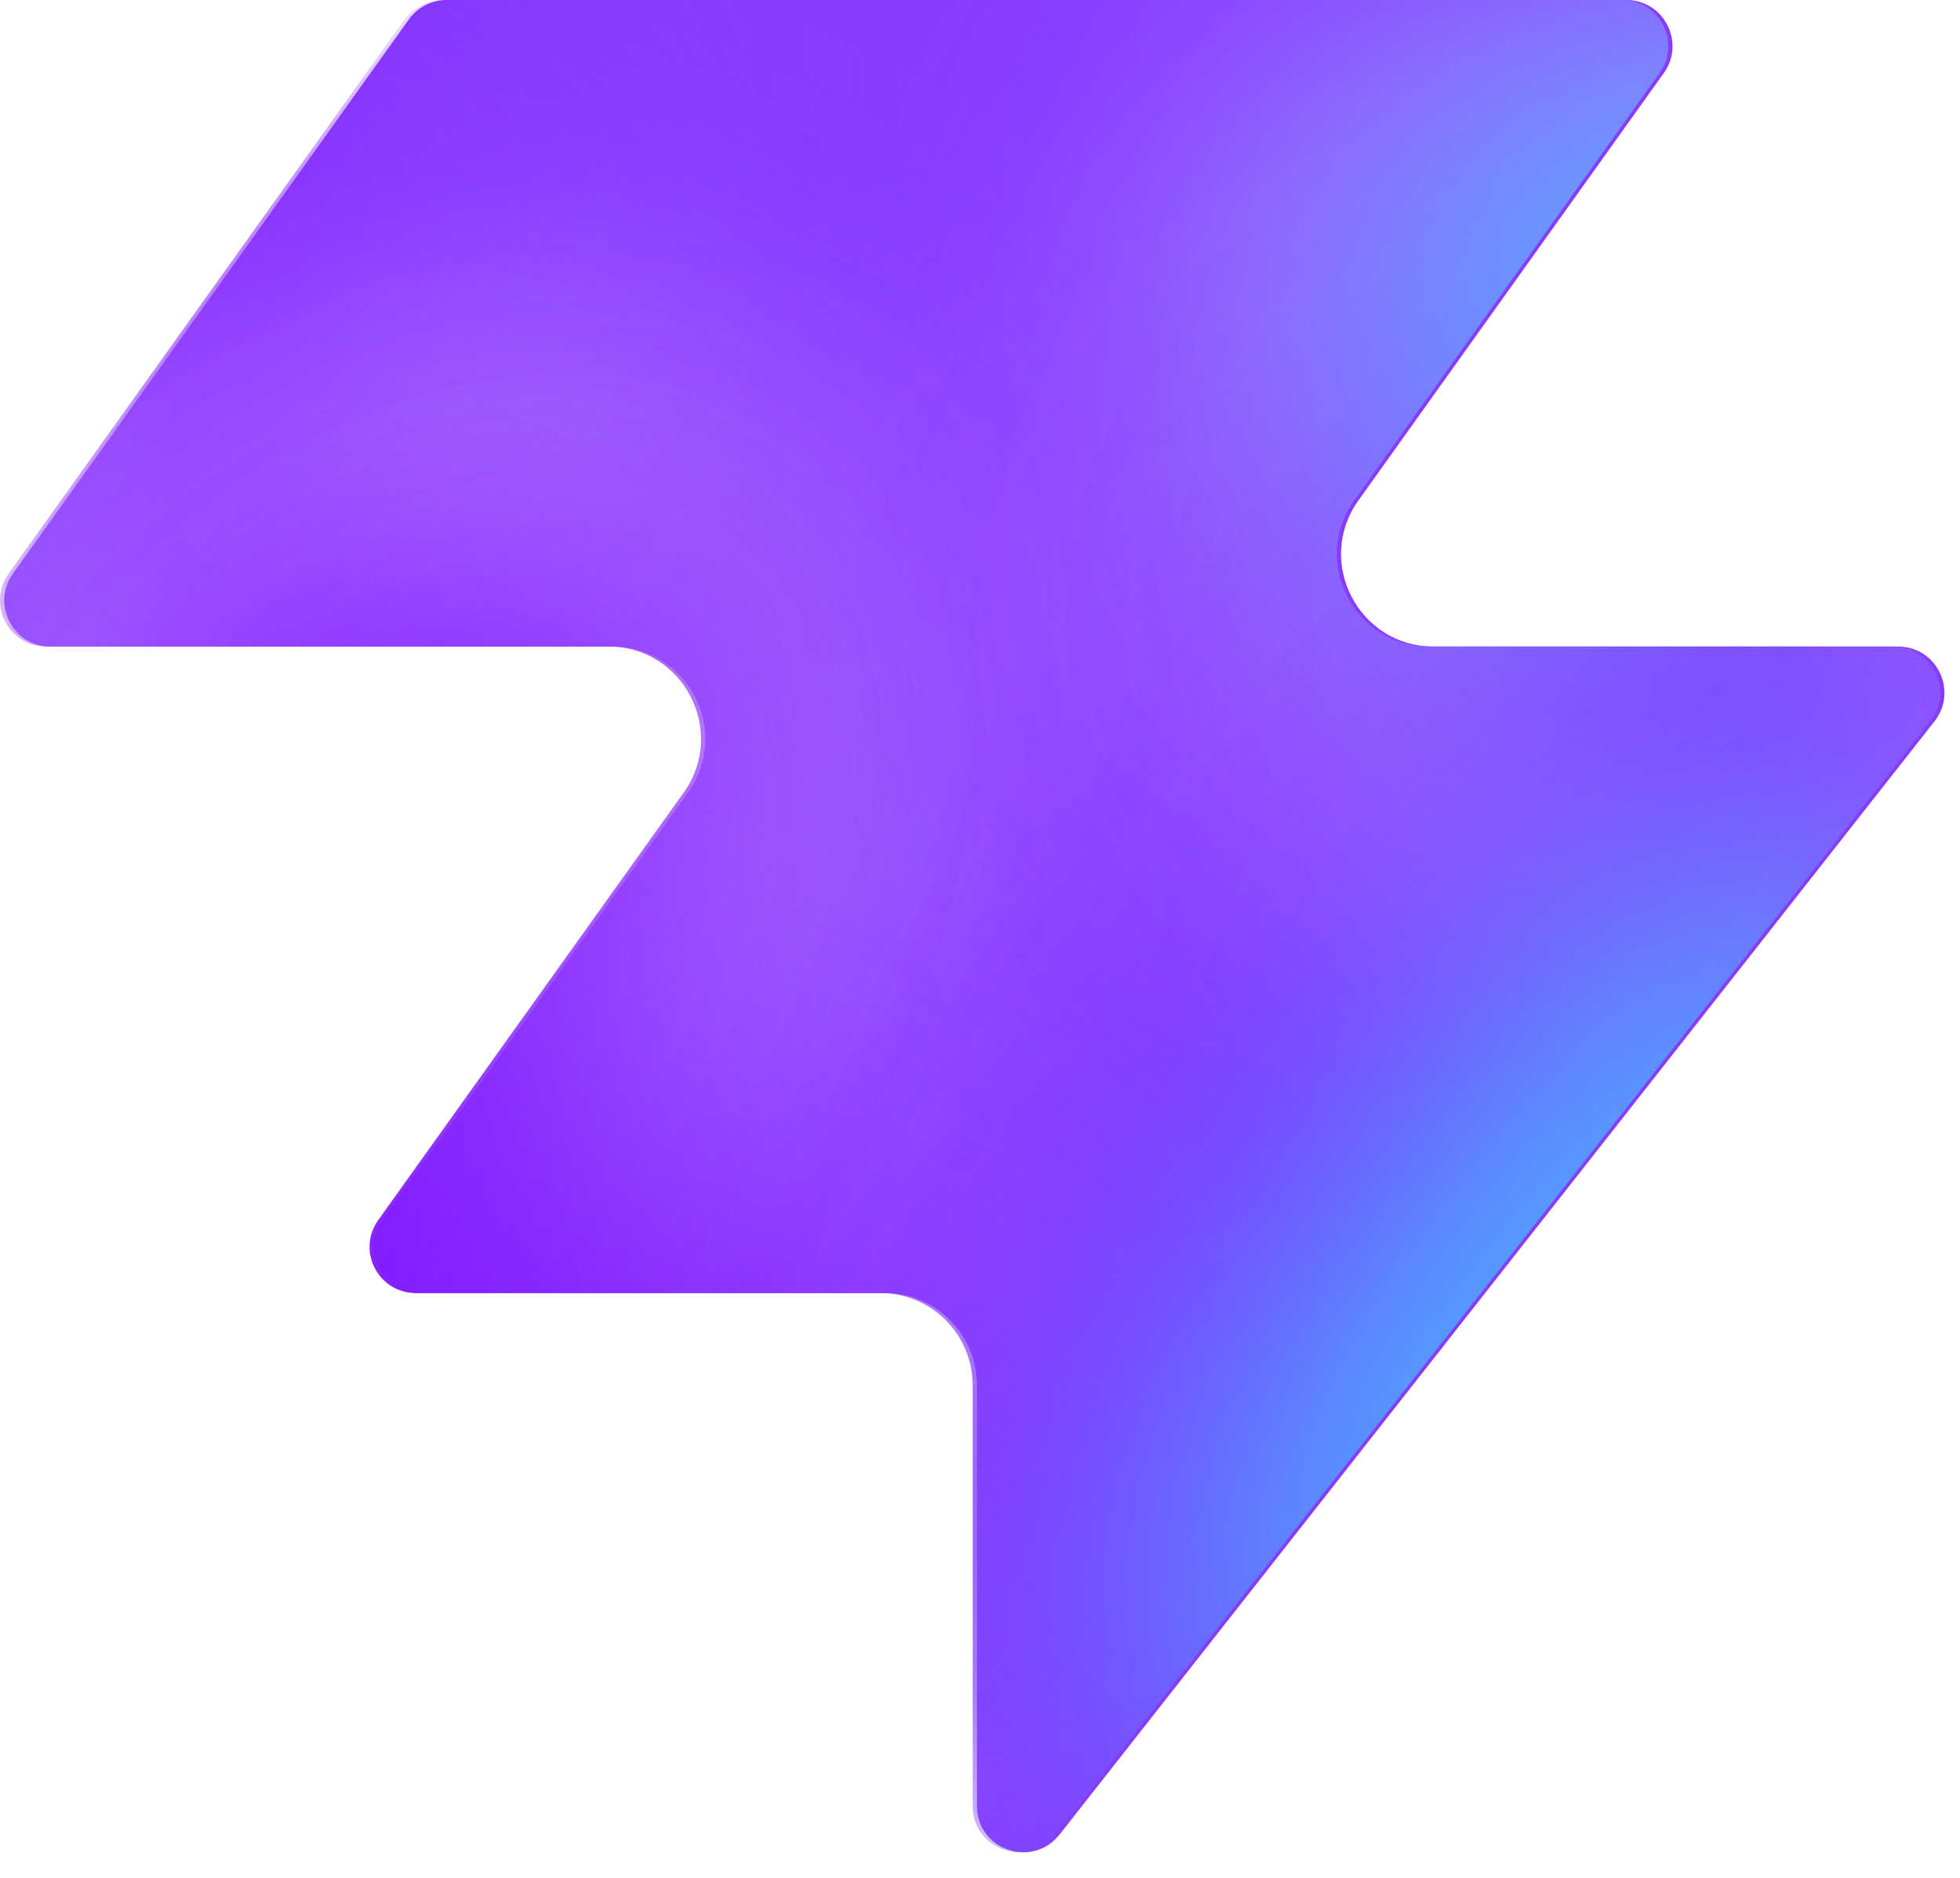
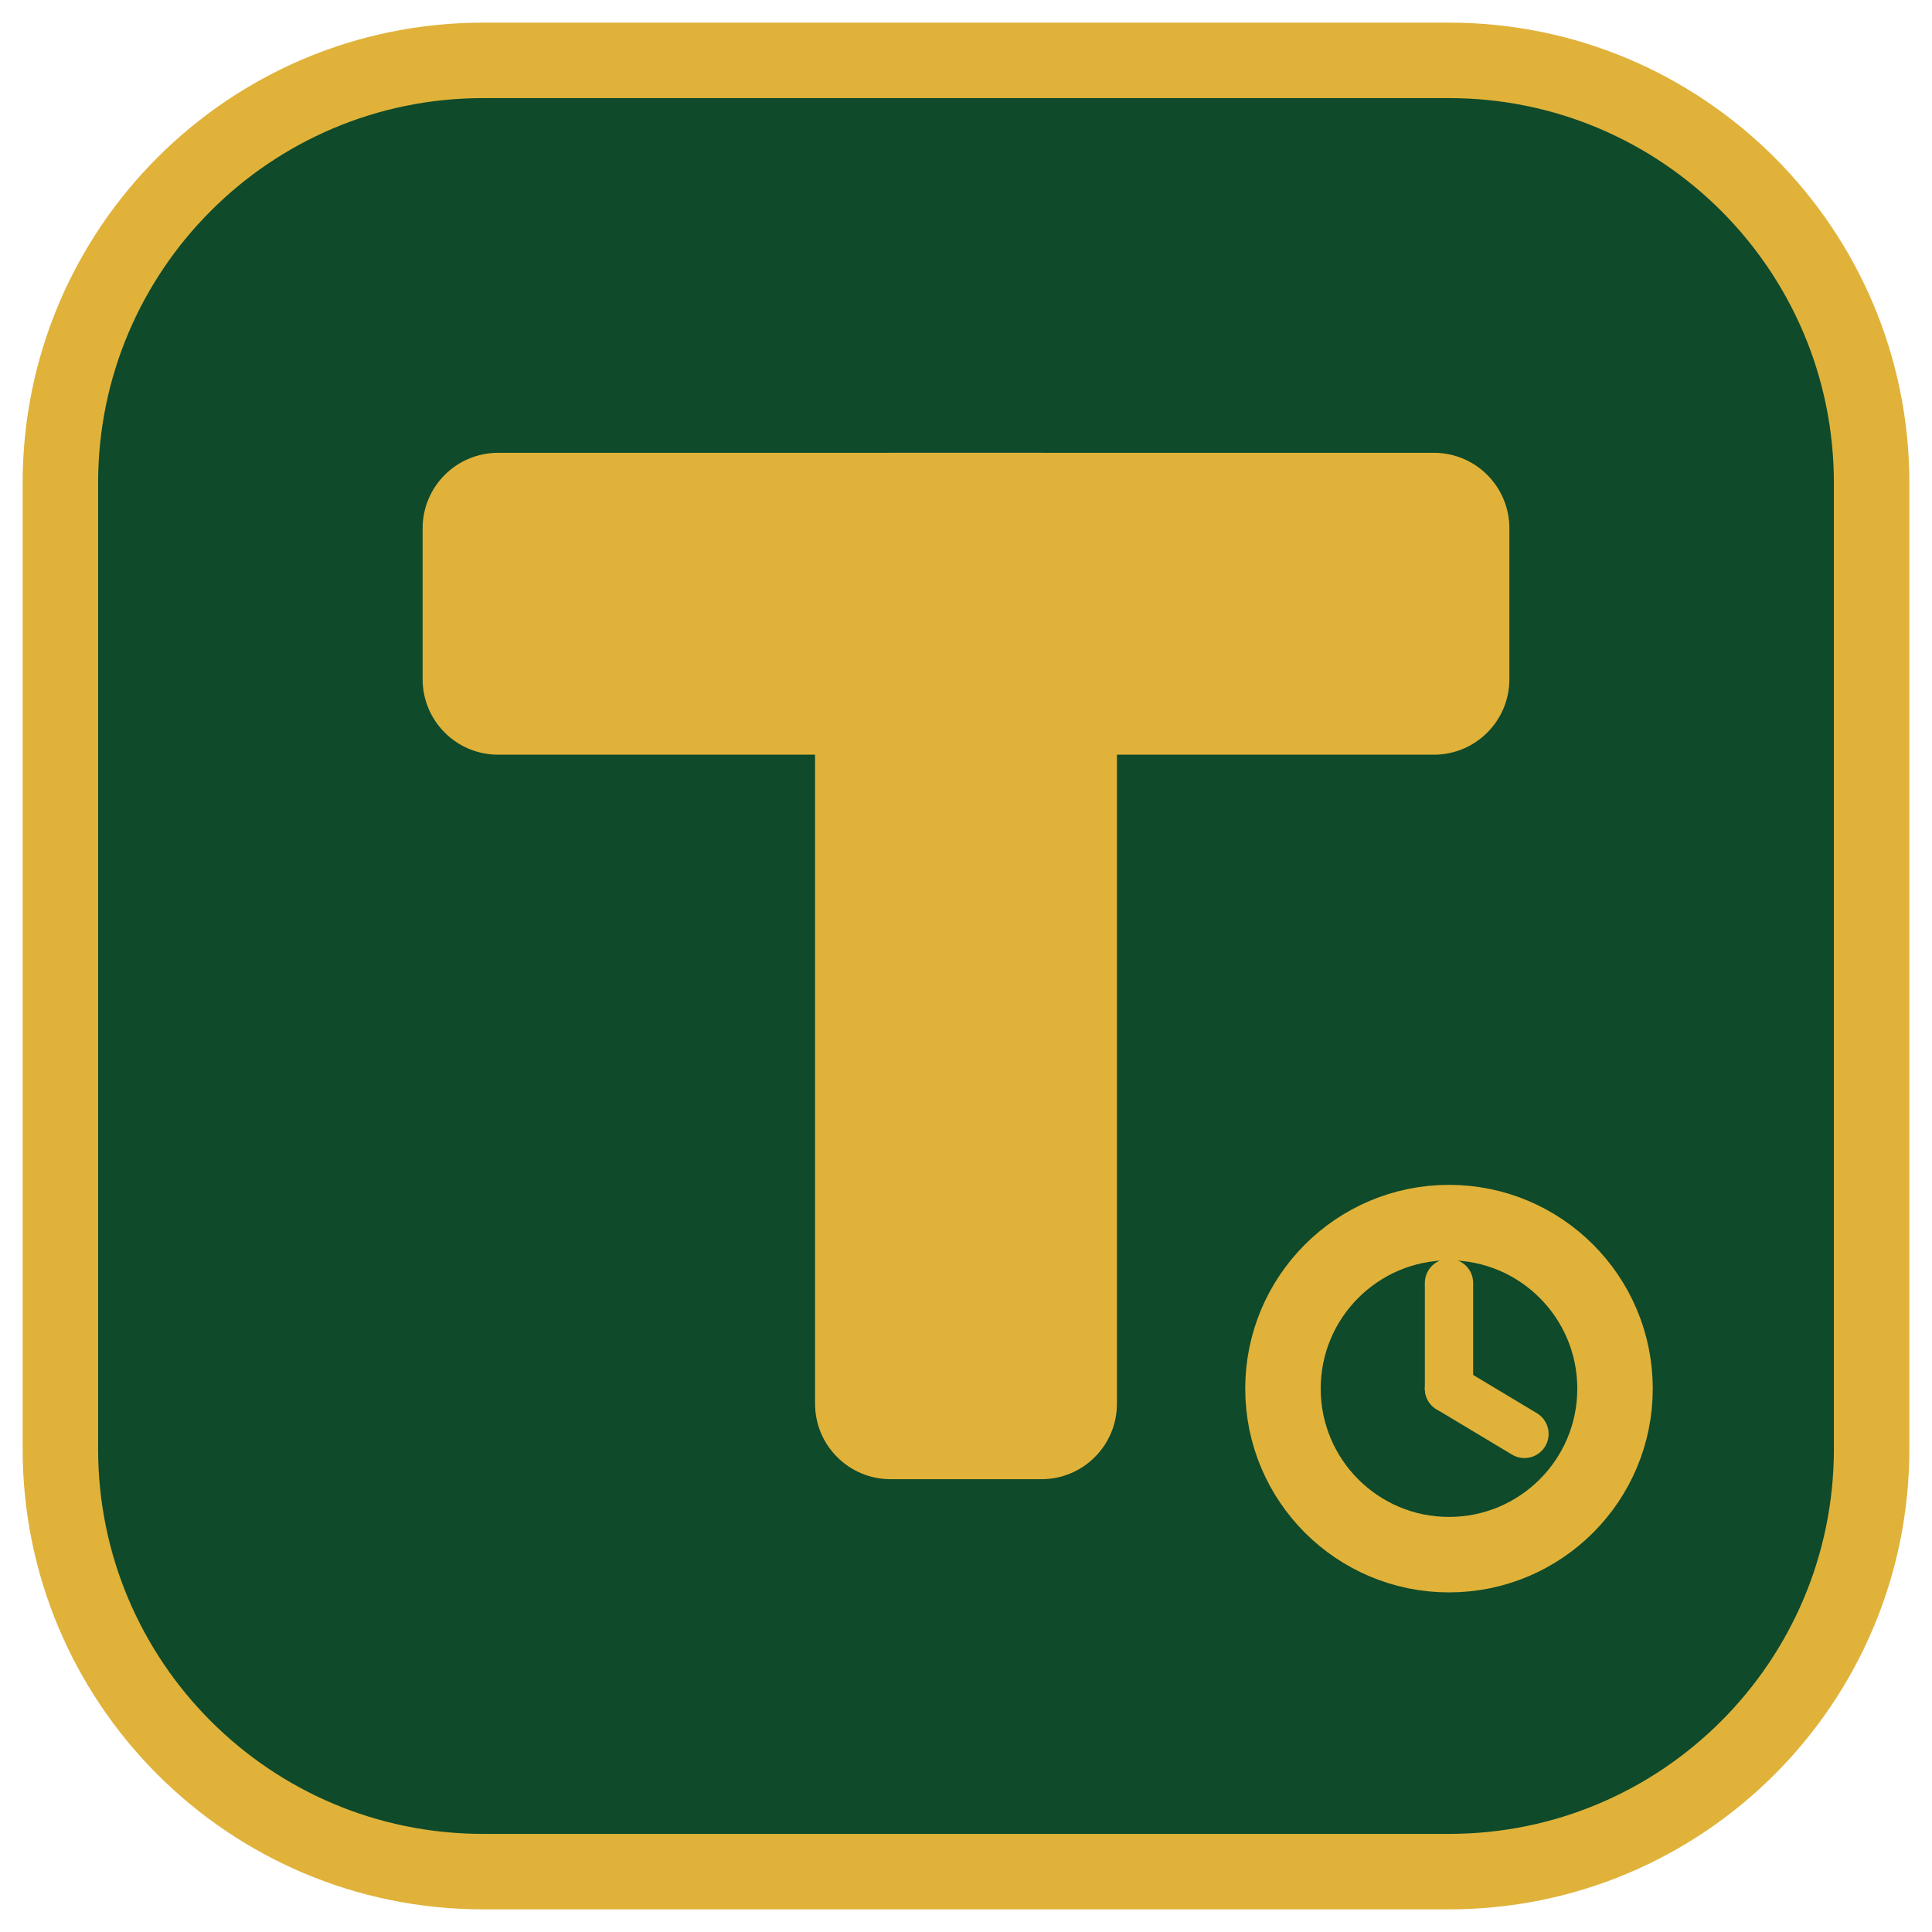
- <svg xmlns="http://www.w3.org/2000/svg" width="48" height="46" fill="none" viewBox="0 0 48 46">
-   <path fill="#863bff" d="M25.946 44.938c-.664.845-2.021.375-2.021-.698V33.937a2.26 2.26 0 0 0-2.262-2.262H10.287c-.92 0-1.456-1.04-.92-1.788l7.48-10.471c1.07-1.497 0-3.578-1.842-3.578H1.237c-.92 0-1.456-1.04-.92-1.788L10.013.474c.214-.297.556-.474.92-.474h28.894c.92 0 1.456 1.04.92 1.788l-7.48 10.471c-1.07 1.498 0 3.579 1.842 3.579h11.377c.943 0 1.473 1.088.89 1.83L25.947 44.94z" style="fill:#863bff;fill:color(display-p3 .525 .23 1);fill-opacity:1" />
-   <mask id="a" width="48" height="46" x="0" y="0" maskUnits="userSpaceOnUse" style="mask-type:alpha">
-     <path fill="#000" d="M25.842 44.938c-.664.844-2.021.375-2.021-.698V33.937a2.26 2.26 0 0 0-2.262-2.262H10.183c-.92 0-1.456-1.04-.92-1.788l7.48-10.471c1.07-1.498 0-3.579-1.842-3.579H1.133c-.92 0-1.456-1.04-.92-1.787L9.91.473c.214-.297.556-.474.92-.474h28.894c.92 0 1.456 1.04.92 1.788l-7.48 10.471c-1.07 1.498 0 3.578 1.842 3.578h11.377c.943 0 1.473 1.088.89 1.832L25.843 44.94z" style="fill:#000;fill-opacity:1" />
-   </mask>
-   <g mask="url(#a)">
-     <g filter="url(#b)">
-       <ellipse cx="5.508" cy="14.704" fill="#ede6ff" rx="5.508" ry="14.704" style="fill:#ede6ff;fill:color(display-p3 .927 .903 1);fill-opacity:1" transform="matrix(.00324 1 1 -.00324 -4.47 31.516)" />
-     </g>
-     <g filter="url(#c)">
-       <ellipse cx="10.399" cy="29.851" fill="#ede6ff" rx="10.399" ry="29.851" style="fill:#ede6ff;fill:color(display-p3 .927 .903 1);fill-opacity:1" transform="matrix(.00324 1 1 -.00324 -39.328 7.883)" />
-     </g>
-     <g filter="url(#d)">
-       <ellipse cx="5.508" cy="30.487" fill="#7e14ff" rx="5.508" ry="30.487" style="fill:#7e14ff;fill:color(display-p3 .492 .077 1);fill-opacity:1" transform="rotate(89.814 -25.913 -14.639)scale(1 -1)" />
-     </g>
-     <g filter="url(#e)">
-       <ellipse cx="5.508" cy="30.599" fill="#7e14ff" rx="5.508" ry="30.599" style="fill:#7e14ff;fill:color(display-p3 .492 .077 1);fill-opacity:1" transform="rotate(89.814 -32.644 -3.334)scale(1 -1)" />
-     </g>
-     <g filter="url(#f)">
-       <ellipse cx="5.508" cy="30.599" fill="#7e14ff" rx="5.508" ry="30.599" style="fill:#7e14ff;fill:color(display-p3 .492 .077 1);fill-opacity:1" transform="matrix(.00324 1 1 -.00324 -34.34 30.47)" />
-     </g>
-     <g filter="url(#g)">
-       <ellipse cx="14.072" cy="22.078" fill="#ede6ff" rx="14.072" ry="22.078" style="fill:#ede6ff;fill:color(display-p3 .927 .903 1);fill-opacity:1" transform="rotate(93.35 24.506 48.493)scale(-1 1)" />
-     </g>
-     <g filter="url(#h)">
-       <ellipse cx="3.47" cy="21.501" fill="#7e14ff" rx="3.47" ry="21.501" style="fill:#7e14ff;fill:color(display-p3 .492 .077 1);fill-opacity:1" transform="rotate(89.009 28.708 47.59)scale(-1 1)" />
-     </g>
-     <g filter="url(#i)">
-       <ellipse cx="3.47" cy="21.501" fill="#7e14ff" rx="3.47" ry="21.501" style="fill:#7e14ff;fill:color(display-p3 .492 .077 1);fill-opacity:1" transform="rotate(89.009 28.708 47.59)scale(-1 1)" />
-     </g>
-     <g filter="url(#j)">
-       <ellipse cx=".387" cy="8.972" fill="#7e14ff" rx="4.407" ry="29.108" style="fill:#7e14ff;fill:color(display-p3 .492 .077 1);fill-opacity:1" transform="rotate(39.51 .387 8.972)" />
-     </g>
-     <g filter="url(#k)">
-       <ellipse cx="47.523" cy="-6.092" fill="#7e14ff" rx="4.407" ry="29.108" style="fill:#7e14ff;fill:color(display-p3 .492 .077 1);fill-opacity:1" transform="rotate(37.892 47.523 -6.092)" />
-     </g>
-     <g filter="url(#l)">
-       <ellipse cx="41.412" cy="6.333" fill="#47bfff" rx="5.971" ry="9.665" style="fill:#47bfff;fill:color(display-p3 .28 .748 1);fill-opacity:1" transform="rotate(37.892 41.412 6.333)" />
-     </g>
-     <g filter="url(#m)">
-       <ellipse cx="-1.879" cy="38.332" fill="#7e14ff" rx="4.407" ry="29.108" style="fill:#7e14ff;fill:color(display-p3 .492 .077 1);fill-opacity:1" transform="rotate(37.892 -1.88 38.332)" />
-     </g>
-     <g filter="url(#n)">
-       <ellipse cx="-1.879" cy="38.332" fill="#7e14ff" rx="4.407" ry="29.108" style="fill:#7e14ff;fill:color(display-p3 .492 .077 1);fill-opacity:1" transform="rotate(37.892 -1.88 38.332)" />
-     </g>
-     <g filter="url(#o)">
-       <ellipse cx="35.651" cy="29.907" fill="#7e14ff" rx="4.407" ry="29.108" style="fill:#7e14ff;fill:color(display-p3 .492 .077 1);fill-opacity:1" transform="rotate(37.892 35.651 29.907)" />
-     </g>
-     <g filter="url(#p)">
-       <ellipse cx="38.418" cy="32.4" fill="#47bfff" rx="5.971" ry="15.297" style="fill:#47bfff;fill:color(display-p3 .28 .748 1);fill-opacity:1" transform="rotate(37.892 38.418 32.4)" />
-     </g>
-   </g>
-   <defs>
-     <filter id="b" width="60.045" height="41.654" x="-19.77" y="16.149" color-interpolation-filters="sRGB" filterUnits="userSpaceOnUse">
-       <feFlood flood-opacity="0" result="BackgroundImageFix" />
-       <feBlend in="SourceGraphic" in2="BackgroundImageFix" result="shape" />
-       <feGaussianBlur result="effect1_foregroundBlur_2002_17158" stdDeviation="7.659" />
-     </filter>
-     <filter id="c" width="90.34" height="51.437" x="-54.613" y="-7.533" color-interpolation-filters="sRGB" filterUnits="userSpaceOnUse">
-       <feFlood flood-opacity="0" result="BackgroundImageFix" />
-       <feBlend in="SourceGraphic" in2="BackgroundImageFix" result="shape" />
-       <feGaussianBlur result="effect1_foregroundBlur_2002_17158" stdDeviation="7.659" />
-     </filter>
-     <filter id="d" width="79.355" height="29.4" x="-49.64" y="2.03" color-interpolation-filters="sRGB" filterUnits="userSpaceOnUse">
-       <feFlood flood-opacity="0" result="BackgroundImageFix" />
-       <feBlend in="SourceGraphic" in2="BackgroundImageFix" result="shape" />
-       <feGaussianBlur result="effect1_foregroundBlur_2002_17158" stdDeviation="4.596" />
-     </filter>
-     <filter id="e" width="79.579" height="29.4" x="-45.045" y="20.029" color-interpolation-filters="sRGB" filterUnits="userSpaceOnUse">
-       <feFlood flood-opacity="0" result="BackgroundImageFix" />
-       <feBlend in="SourceGraphic" in2="BackgroundImageFix" result="shape" />
-       <feGaussianBlur result="effect1_foregroundBlur_2002_17158" stdDeviation="4.596" />
-     </filter>
-     <filter id="f" width="79.579" height="29.4" x="-43.513" y="21.178" color-interpolation-filters="sRGB" filterUnits="userSpaceOnUse">
-       <feFlood flood-opacity="0" result="BackgroundImageFix" />
-       <feBlend in="SourceGraphic" in2="BackgroundImageFix" result="shape" />
-       <feGaussianBlur result="effect1_foregroundBlur_2002_17158" stdDeviation="4.596" />
-     </filter>
-     <filter id="g" width="74.749" height="58.852" x="15.756" y="-17.901" color-interpolation-filters="sRGB" filterUnits="userSpaceOnUse">
-       <feFlood flood-opacity="0" result="BackgroundImageFix" />
-       <feBlend in="SourceGraphic" in2="BackgroundImageFix" result="shape" />
-       <feGaussianBlur result="effect1_foregroundBlur_2002_17158" stdDeviation="7.659" />
-     </filter>
-     <filter id="h" width="61.377" height="25.362" x="23.548" y="2.284" color-interpolation-filters="sRGB" filterUnits="userSpaceOnUse">
-       <feFlood flood-opacity="0" result="BackgroundImageFix" />
-       <feBlend in="SourceGraphic" in2="BackgroundImageFix" result="shape" />
-       <feGaussianBlur result="effect1_foregroundBlur_2002_17158" stdDeviation="4.596" />
-     </filter>
-     <filter id="i" width="61.377" height="25.362" x="23.548" y="2.284" color-interpolation-filters="sRGB" filterUnits="userSpaceOnUse">
-       <feFlood flood-opacity="0" result="BackgroundImageFix" />
-       <feBlend in="SourceGraphic" in2="BackgroundImageFix" result="shape" />
-       <feGaussianBlur result="effect1_foregroundBlur_2002_17158" stdDeviation="4.596" />
-     </filter>
-     <filter id="j" width="56.045" height="63.649" x="-27.636" y="-22.853" color-interpolation-filters="sRGB" filterUnits="userSpaceOnUse">
-       <feFlood flood-opacity="0" result="BackgroundImageFix" />
-       <feBlend in="SourceGraphic" in2="BackgroundImageFix" result="shape" />
-       <feGaussianBlur result="effect1_foregroundBlur_2002_17158" stdDeviation="4.596" />
-     </filter>
-     <filter id="k" width="54.814" height="64.646" x="20.116" y="-38.415" color-interpolation-filters="sRGB" filterUnits="userSpaceOnUse">
-       <feFlood flood-opacity="0" result="BackgroundImageFix" />
-       <feBlend in="SourceGraphic" in2="BackgroundImageFix" result="shape" />
-       <feGaussianBlur result="effect1_foregroundBlur_2002_17158" stdDeviation="4.596" />
-     </filter>
-     <filter id="l" width="33.541" height="35.313" x="24.641" y="-11.323" color-interpolation-filters="sRGB" filterUnits="userSpaceOnUse">
-       <feFlood flood-opacity="0" result="BackgroundImageFix" />
-       <feBlend in="SourceGraphic" in2="BackgroundImageFix" result="shape" />
-       <feGaussianBlur result="effect1_foregroundBlur_2002_17158" stdDeviation="4.596" />
-     </filter>
-     <filter id="m" width="54.814" height="64.646" x="-29.286" y="6.009" color-interpolation-filters="sRGB" filterUnits="userSpaceOnUse">
-       <feFlood flood-opacity="0" result="BackgroundImageFix" />
-       <feBlend in="SourceGraphic" in2="BackgroundImageFix" result="shape" />
-       <feGaussianBlur result="effect1_foregroundBlur_2002_17158" stdDeviation="4.596" />
-     </filter>
-     <filter id="n" width="54.814" height="64.646" x="-29.286" y="6.009" color-interpolation-filters="sRGB" filterUnits="userSpaceOnUse">
-       <feFlood flood-opacity="0" result="BackgroundImageFix" />
-       <feBlend in="SourceGraphic" in2="BackgroundImageFix" result="shape" />
-       <feGaussianBlur result="effect1_foregroundBlur_2002_17158" stdDeviation="4.596" />
-     </filter>
-     <filter id="o" width="54.814" height="64.646" x="8.244" y="-2.416" color-interpolation-filters="sRGB" filterUnits="userSpaceOnUse">
-       <feFlood flood-opacity="0" result="BackgroundImageFix" />
-       <feBlend in="SourceGraphic" in2="BackgroundImageFix" result="shape" />
-       <feGaussianBlur result="effect1_foregroundBlur_2002_17158" stdDeviation="4.596" />
-     </filter>
-     <filter id="p" width="39.409" height="43.623" x="18.713" y="10.588" color-interpolation-filters="sRGB" filterUnits="userSpaceOnUse">
-       <feFlood flood-opacity="0" result="BackgroundImageFix" />
-       <feBlend in="SourceGraphic" in2="BackgroundImageFix" result="shape" />
-       <feGaussianBlur result="effect1_foregroundBlur_2002_17158" stdDeviation="4.596" />
-     </filter>
-   </defs>
+ <svg xmlns="http://www.w3.org/2000/svg" width="64" height="64" viewBox="0 0 64 64">
+   <rect x="2" y="2" width="60" height="60" rx="14" fill="#0f4a2a" stroke="#e0b23a" stroke-width="2.5" />
+   <rect x="14" y="15" width="36" height="10" rx="2.5" fill="#e0b23a" />
+   <rect x="27" y="15" width="10" height="34" rx="2.5" fill="#e0b23a" />
+   <circle cx="48" cy="46" r="5.5" fill="none" stroke="#e0b23a" stroke-width="2.5" />
+   <line x1="48" y1="46" x2="48" y2="42.5" stroke="#e0b23a" stroke-width="1.6" stroke-linecap="round" />
+   <line x1="48" y1="46" x2="50.5" y2="47.5" stroke="#e0b23a" stroke-width="1.6" stroke-linecap="round" />
</svg>
